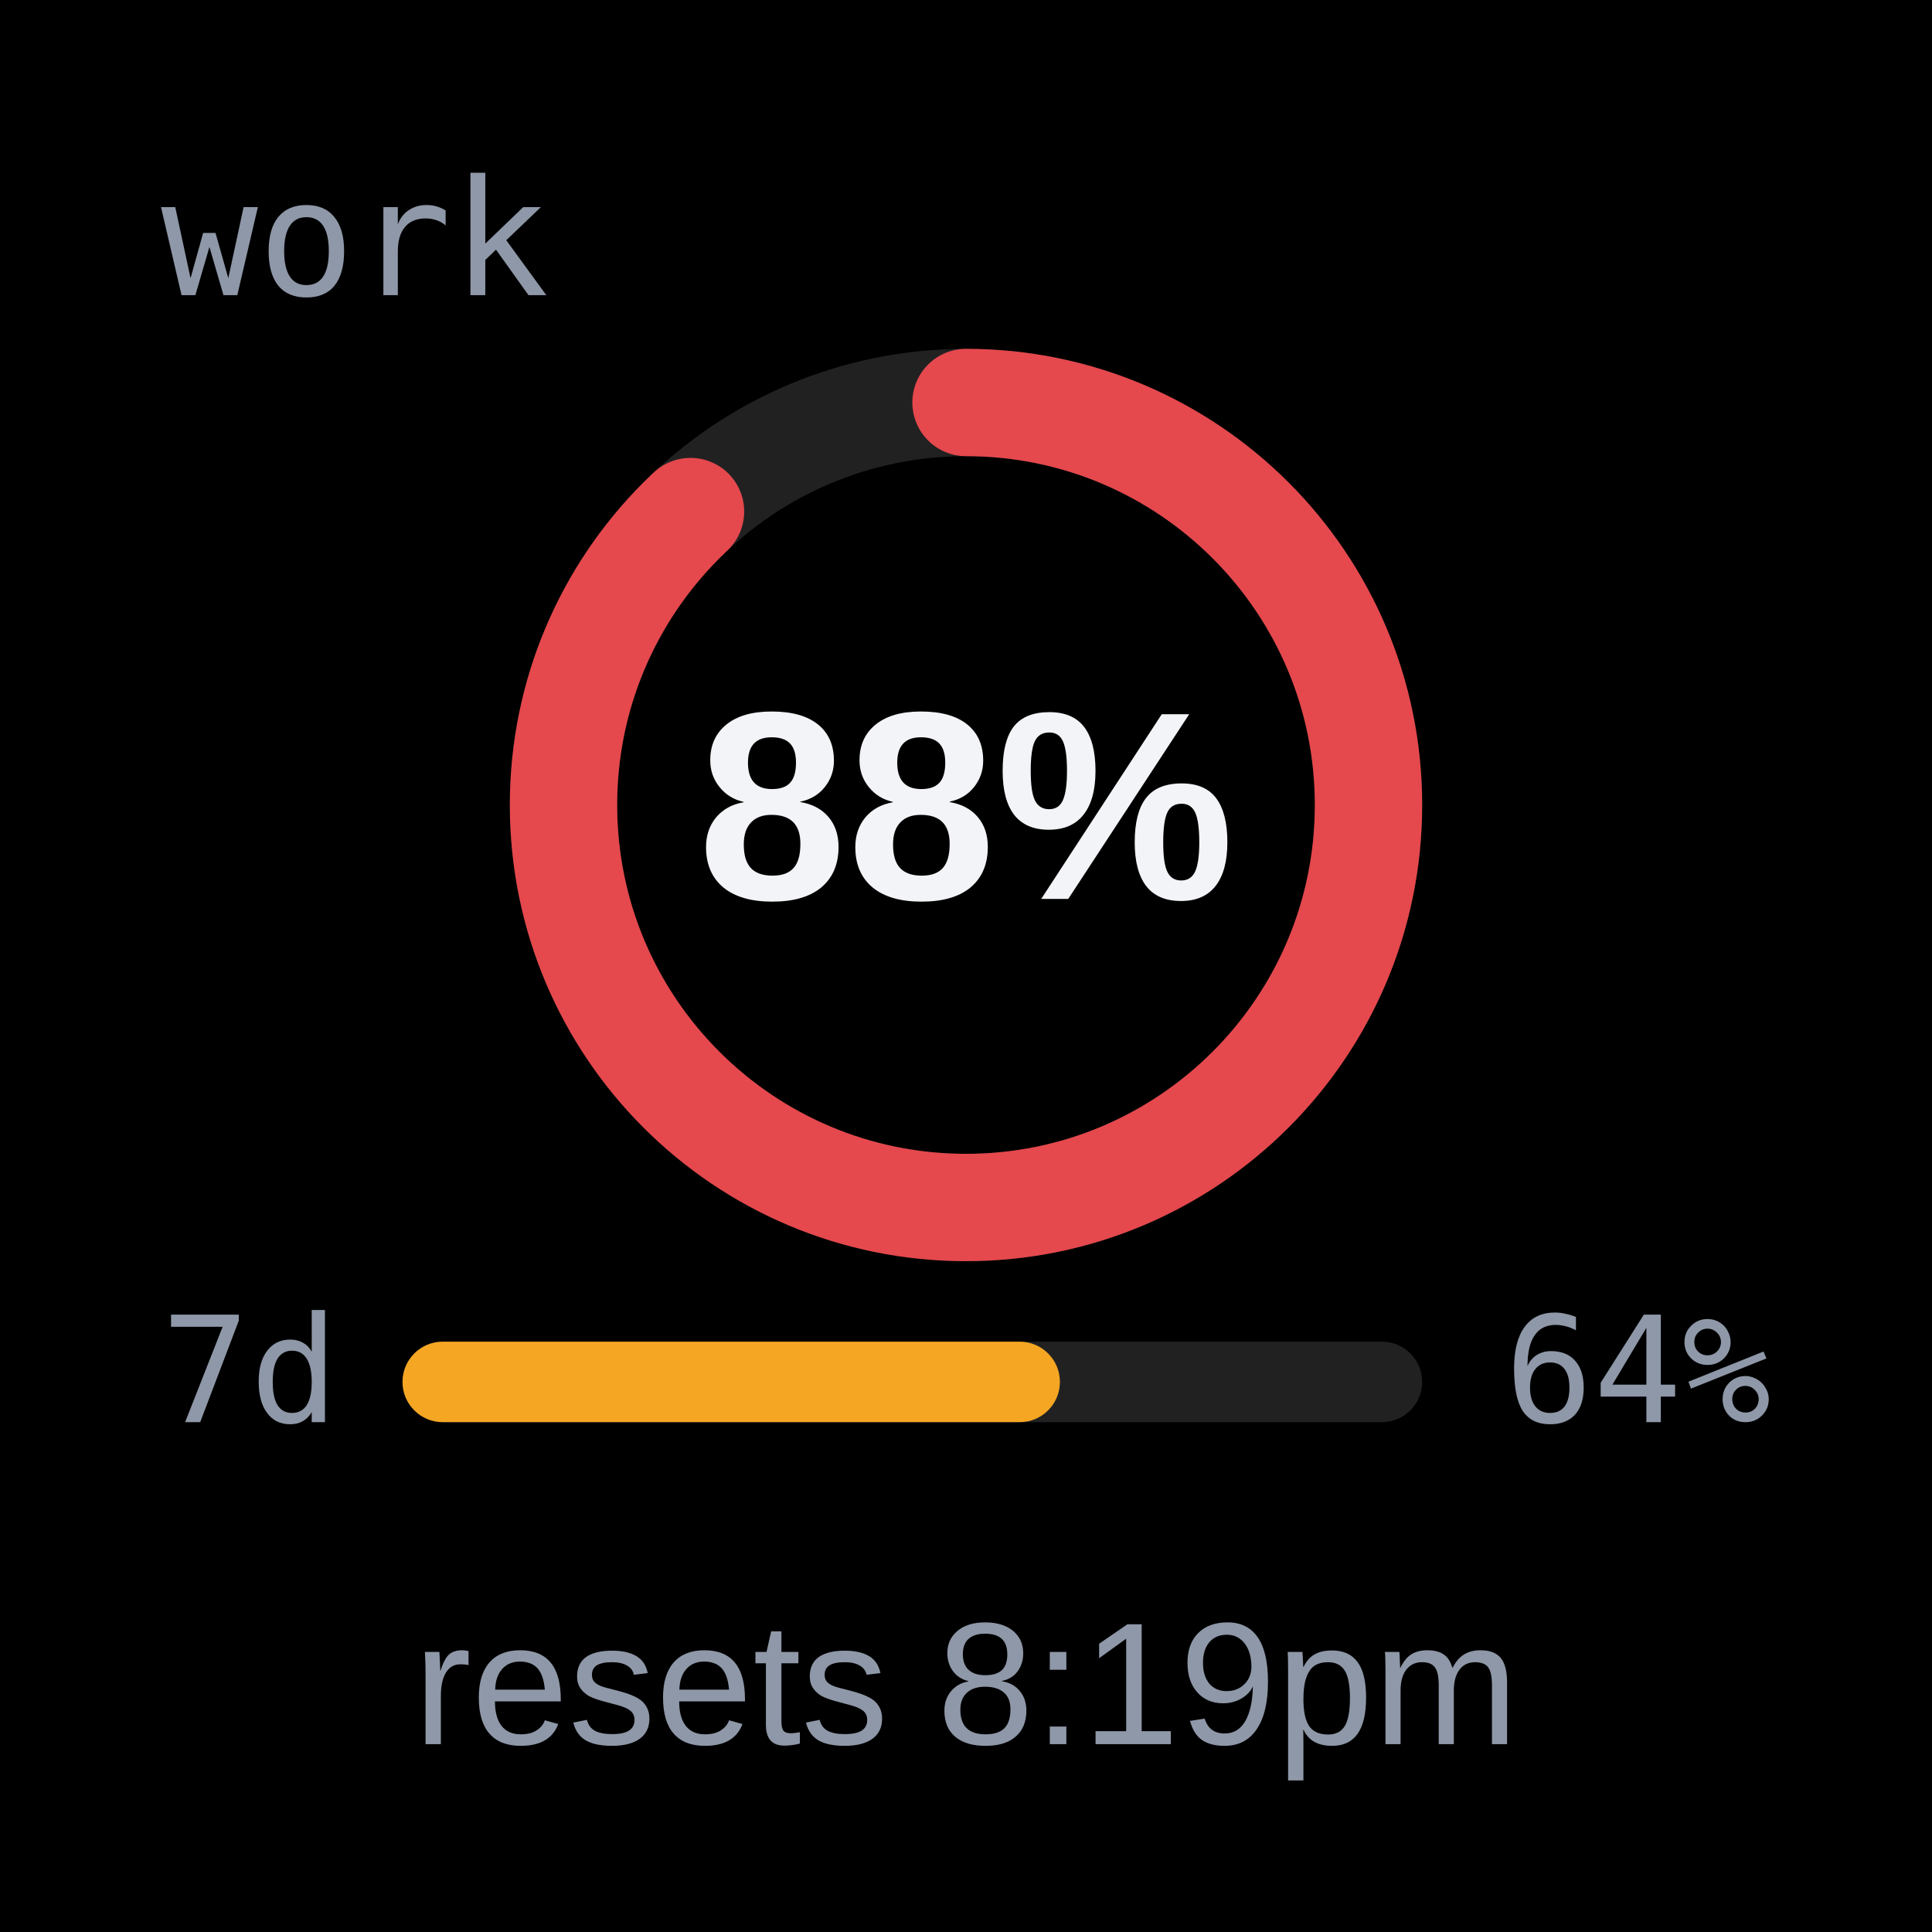
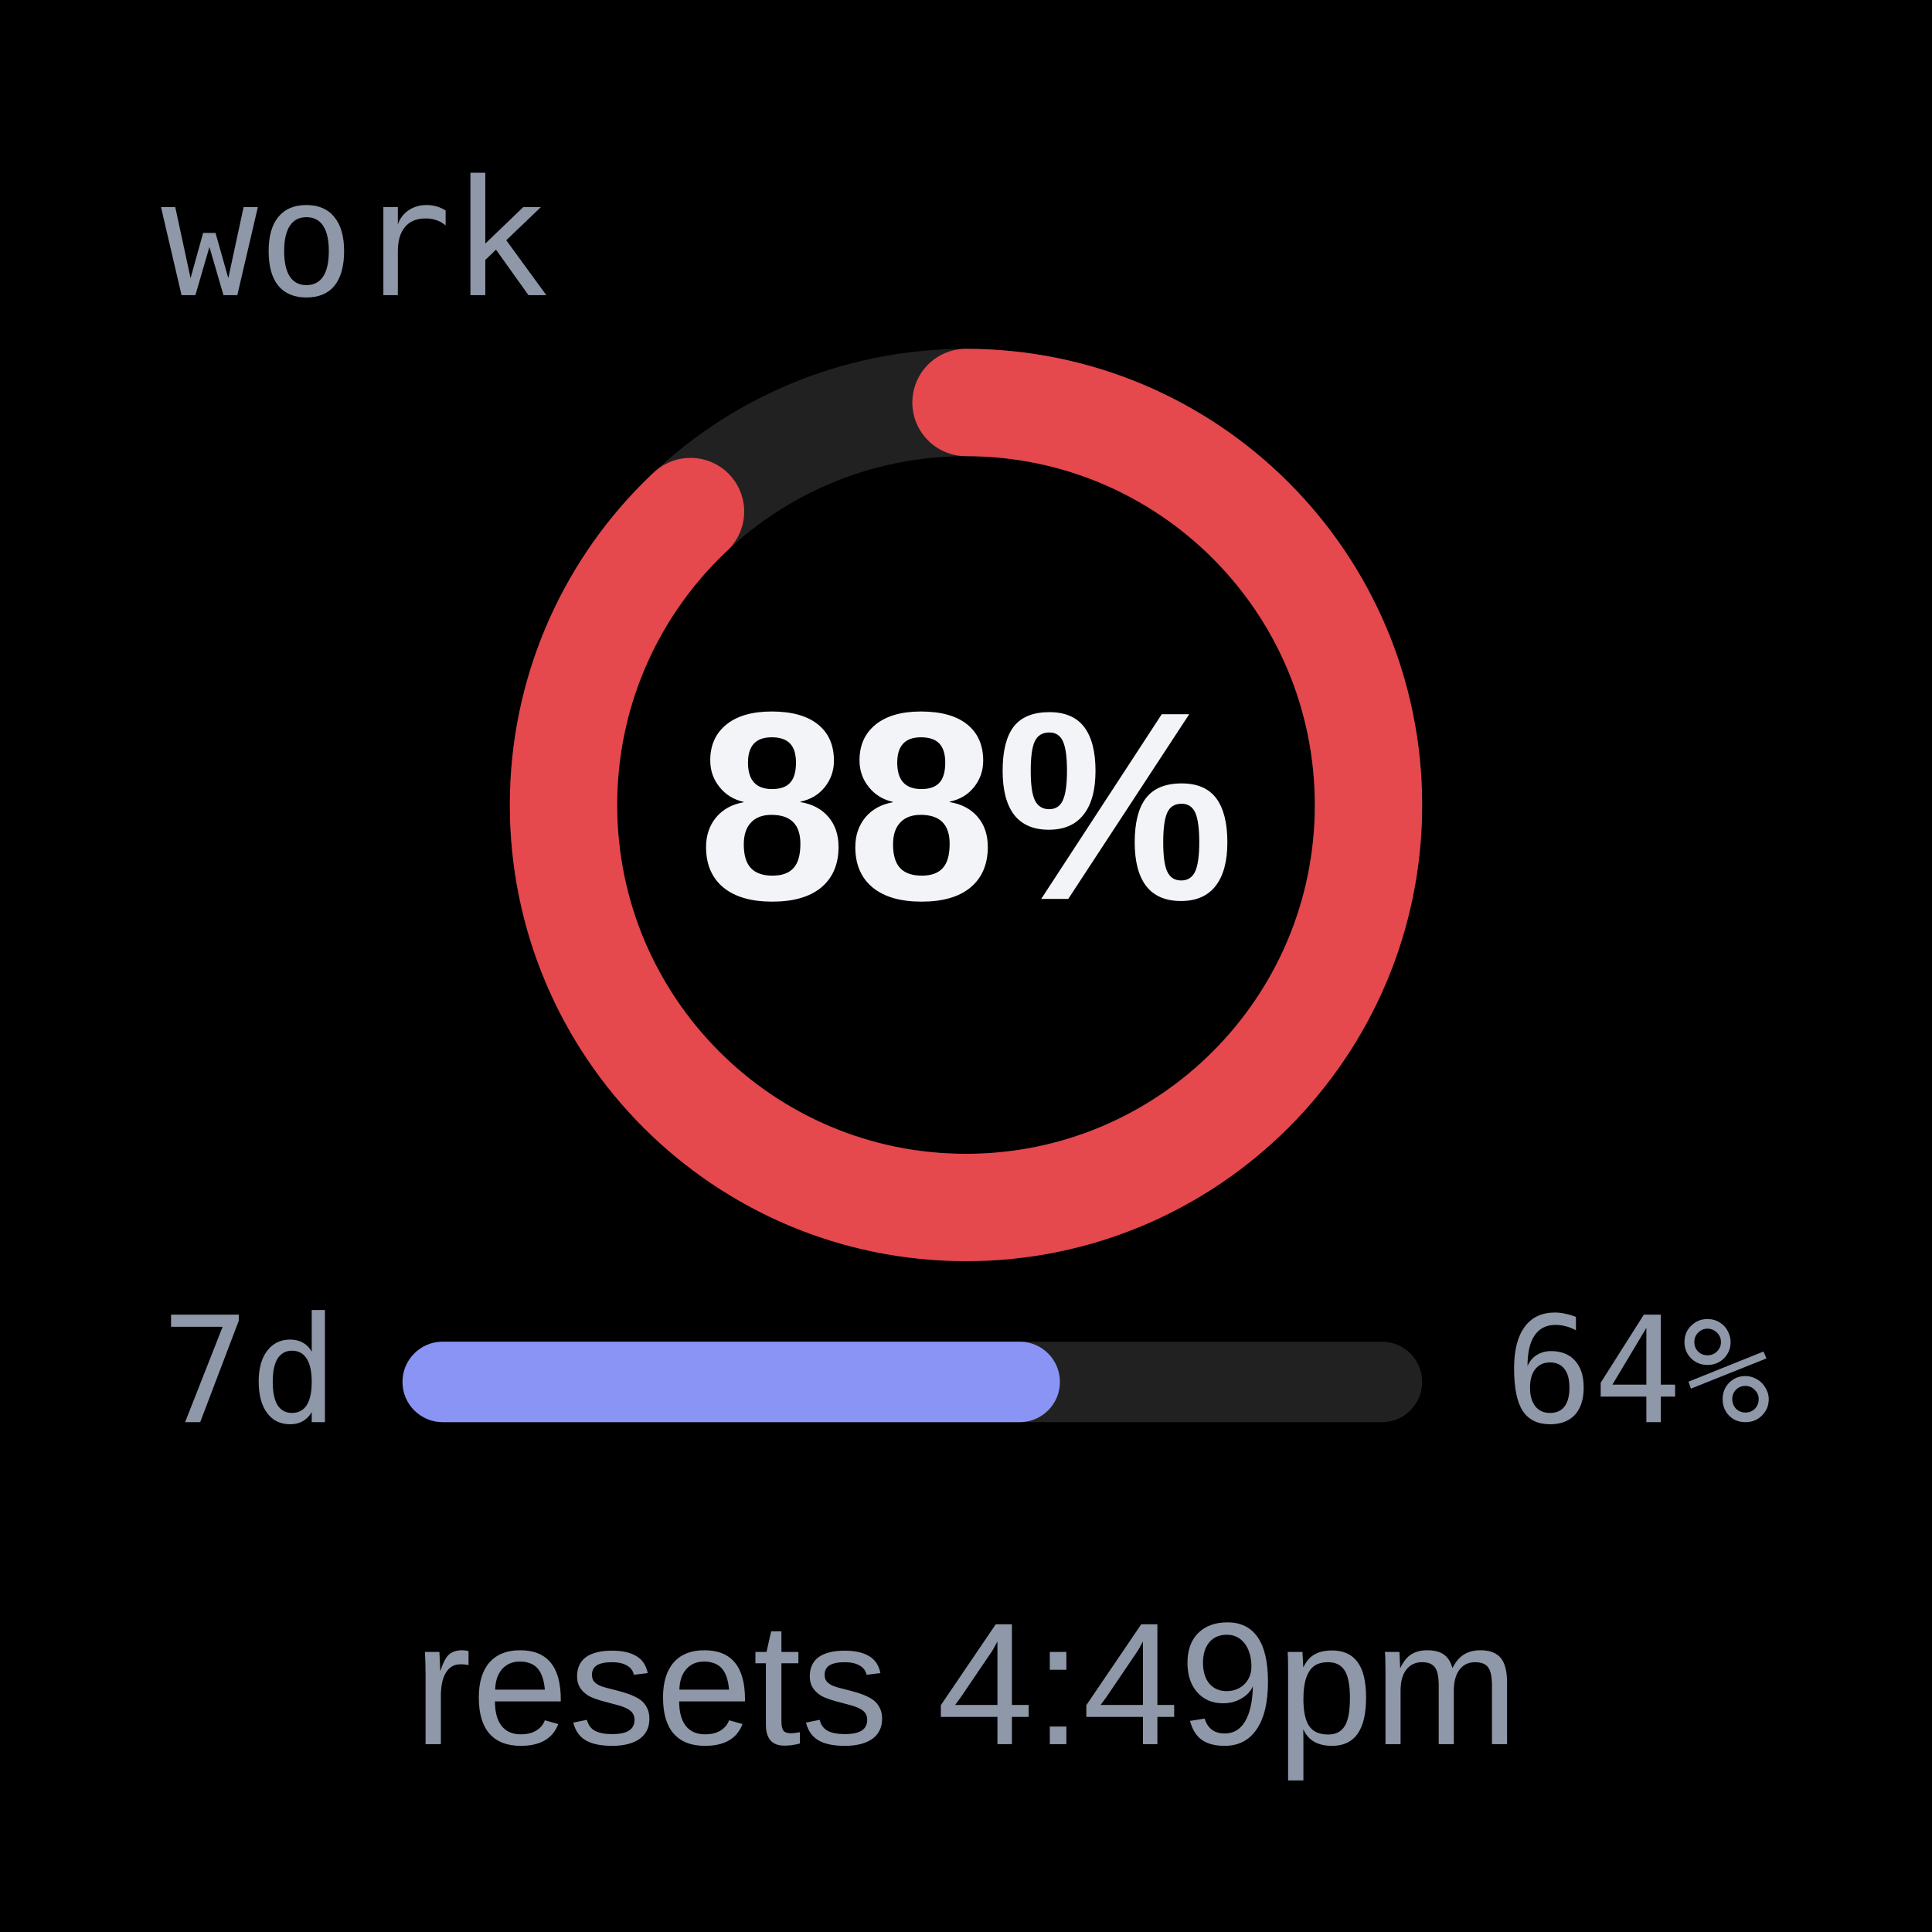
<svg xmlns="http://www.w3.org/2000/svg" width="144" height="144" viewBox="0 0 144 144">
  <rect width="144" height="144" fill="#000000" />
  <g>
    <text x="12" y="22" font-family="ui-monospace, Menlo, monospace" font-size="12" fill="#8F98A8">work</text>
    <circle cx="72" cy="60" r="30" fill="none" stroke="#6E6E6E" stroke-opacity="0.3" stroke-width="8" />
    <circle cx="72" cy="60" r="30" fill="none" stroke="#E5484D" stroke-width="8" stroke-linecap="round" stroke-dasharray="165.9 188.5" transform="rotate(-90 72 60)" />
    <text x="72" y="67" font-family="-apple-system, 'Helvetica Neue', Arial, sans-serif" font-size="20" font-weight="700" fill="#F2F4F7" text-anchor="middle">88%</text>
    <text x="12" y="106" font-family="ui-monospace, Menlo, monospace" font-size="11" fill="#8F98A8">7d</text>
    <text x="132" y="106" font-family="ui-monospace, Menlo, monospace" font-size="11" fill="#8F98A8" text-anchor="end">64%</text>
    <rect x="30" y="100" width="76" height="6" rx="3" fill="#6E6E6E" opacity="0.3" />
-     <rect x="30" y="100" width="49" height="6" rx="3" fill="#F5A623" />
-     <text x="72" y="130" font-family="-apple-system, 'Helvetica Neue', Arial, sans-serif" font-size="13" font-weight="500" fill="#8F98A8" text-anchor="middle">resets 8:19pm</text>
+     <rect x="30" y="100" width="49" height="6" rx="3" fill="#8A94F5" />
+     <text x="72" y="130" font-family="-apple-system, 'Helvetica Neue', Arial, sans-serif" font-size="13" font-weight="500" fill="#8F98A8" text-anchor="middle">resets 4:49pm</text>
  </g>
</svg>
